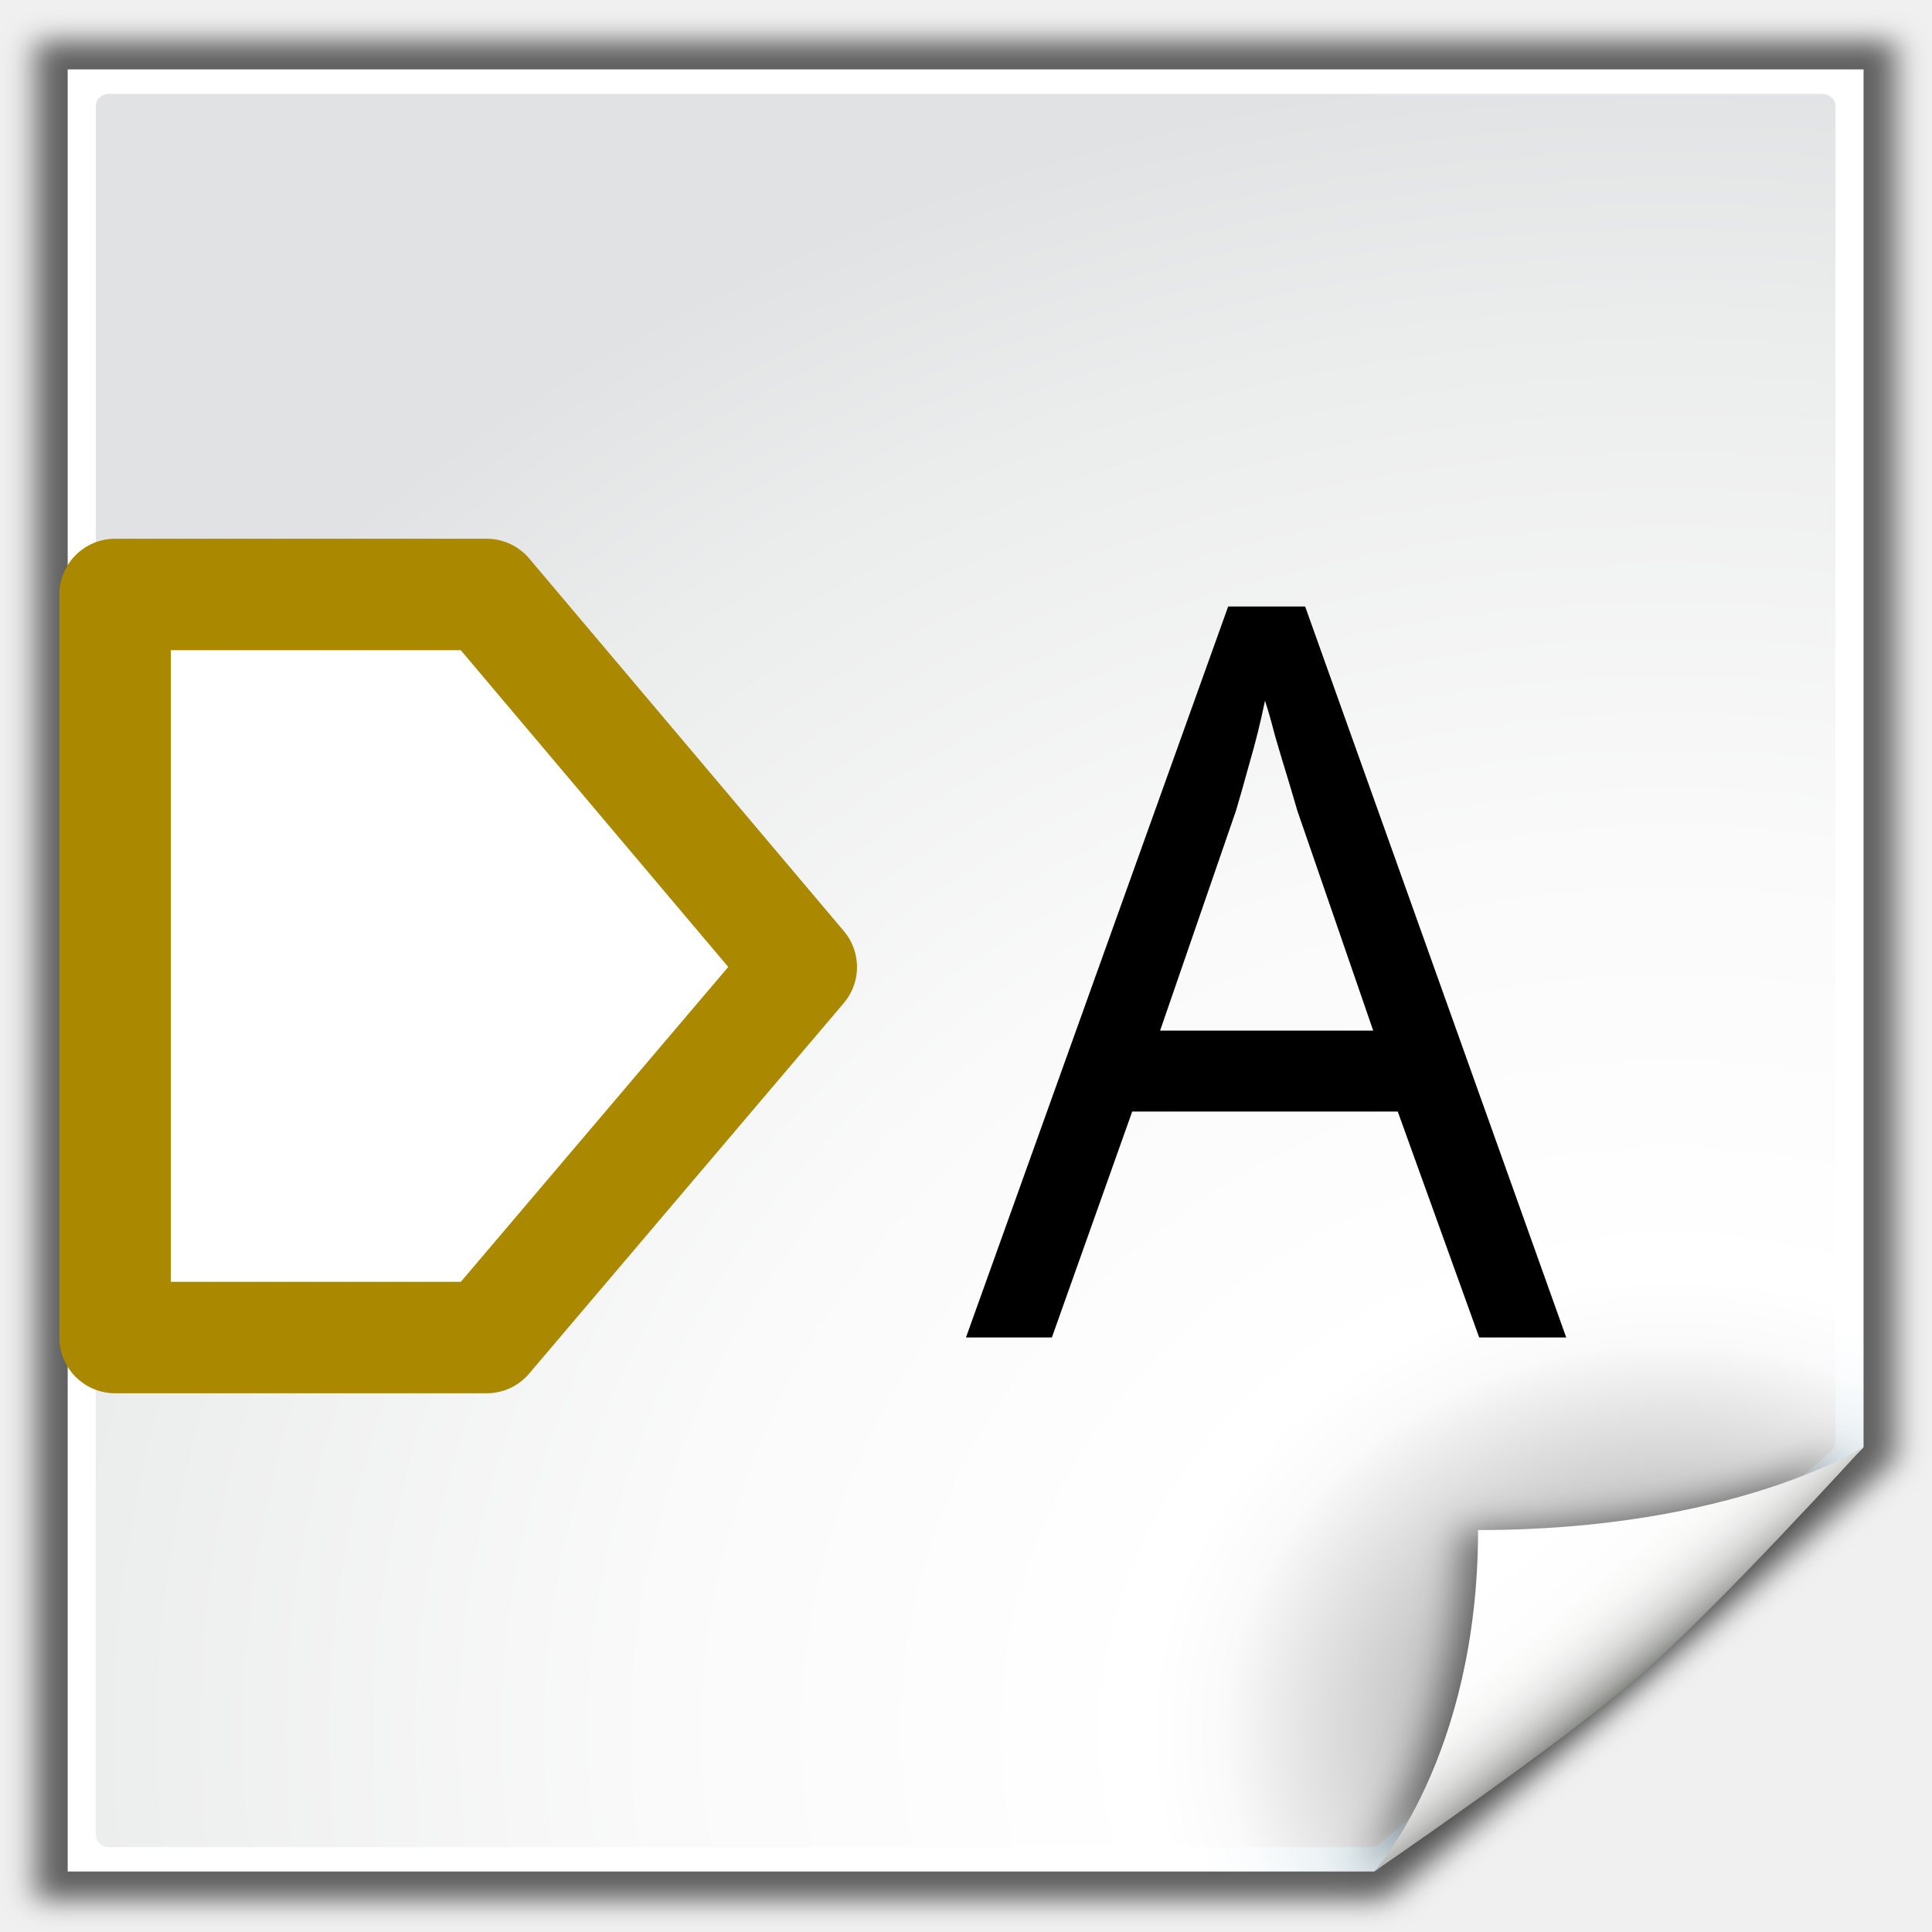
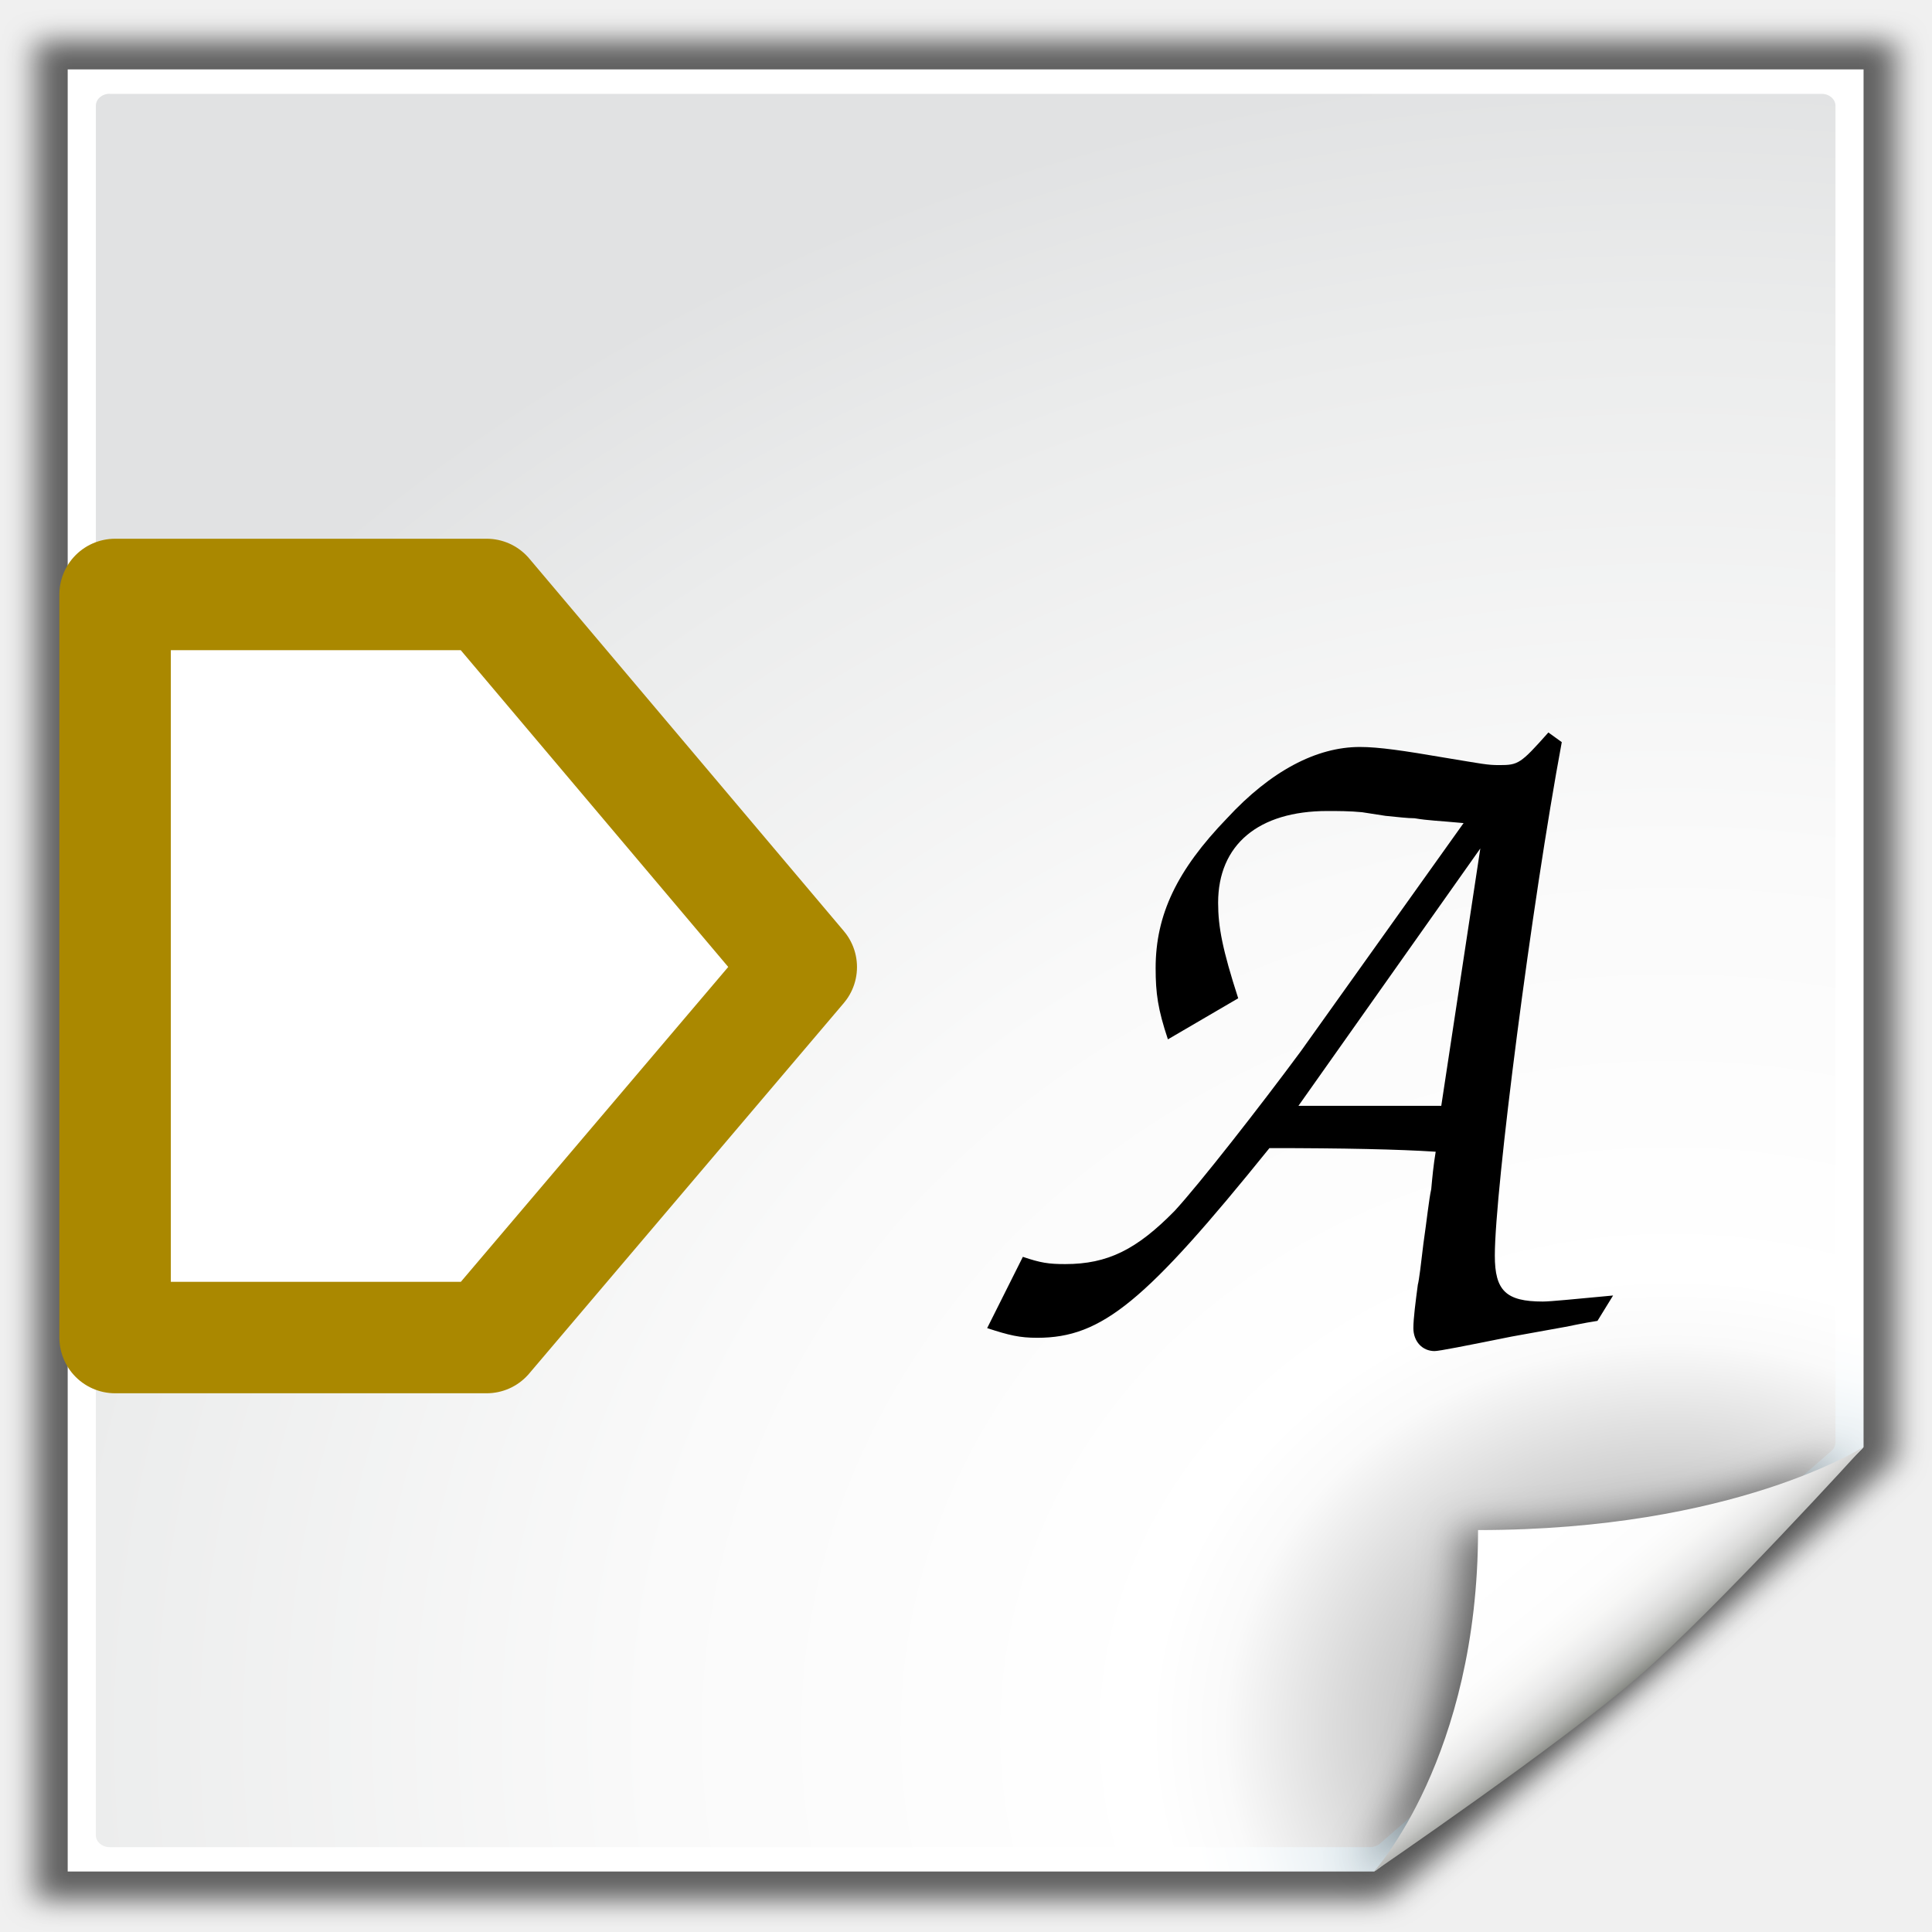
<svg xmlns="http://www.w3.org/2000/svg" xmlns:xlink="http://www.w3.org/1999/xlink" height="26" width="26" version="1.1" viewBox="0 0 26 26" id="svg2">
  <defs id="defs4">
    <filter id="g-5" color-interpolation-filters="sRGB">
      <feGaussianBlur stdDeviation="0.9" id="feGaussianBlur10-9" />
    </filter>
    <radialGradient id="j-4" gradientUnits="userSpaceOnUse" cy="112.3" cx="102" gradientTransform="matrix(0.875,0,0,0.85714,10,17.143)" r="139.56">
      <stop stop-color="#00537d" offset="0" id="stop13-9" />
      <stop stop-color="#186389" offset=".015" id="stop15-9" />
      <stop stop-color="#558ca8" offset=".056" id="stop17-4" />
      <stop stop-color="#89afc3" offset=".096" id="stop19-3" />
      <stop stop-color="#b3ccd8" offset=".136" id="stop21-0" />
      <stop stop-color="#d4e2e9" offset=".174" id="stop23-5" />
      <stop stop-color="#ecf2f5" offset=".21" id="stop25-2" />
      <stop stop-color="#fafcfd" offset=".243" id="stop27-4" />
      <stop stop-color="#fff" offset=".272" id="stop29-9" />
    </radialGradient>
    <radialGradient id="k-9" gradientUnits="userSpaceOnUse" cy="109.33" cx="99.081" gradientTransform="matrix(0.85638,0,0,0.84156,11.191,18.14)" r="139.56">
      <stop stop-color="#7a7d80" offset="0" id="stop32-7" />
      <stop stop-color="#c2c2c2" offset=".126" id="stop34-8" />
      <stop stop-color="#fafafa" offset=".233" id="stop36-9" />
      <stop stop-color="#fff" offset=".272" id="stop38-8" />
      <stop stop-color="#fafafa" offset=".531" id="stop40-6" />
      <stop stop-color="#ebecec" offset=".845" id="stop42-5" />
      <stop stop-color="#e1e2e3" offset="1" id="stop44-1" />
    </radialGradient>
    <filter id="h-6" color-interpolation-filters="sRGB">
      <feGaussianBlur stdDeviation="1.207" id="feGaussianBlur7-0" />
    </filter>
    <linearGradient id="i-2" y2="94.104" gradientUnits="userSpaceOnUse" x2="86.572" gradientTransform="matrix(0.875,0,0,0.85714,10,17.143)" y1="104" x1="96">
      <stop stop-color="#888a85" offset="0" id="stop47-1" />
      <stop stop-color="#8c8e89" offset=".007" id="stop49-7" />
      <stop stop-color="#abaca9" offset=".067" id="stop51-1" />
      <stop stop-color="#c5c6c4" offset=".135" id="stop53-3" />
      <stop stop-color="#dbdbda" offset=".211" id="stop55-2" />
      <stop stop-color="#ebebeb" offset=".301" id="stop57-8" />
      <stop stop-color="#f7f7f6" offset=".412" id="stop59-4" />
      <stop stop-color="#fdfdfd" offset=".568" id="stop61-9" />
      <stop stop-color="#fff" offset="1" id="stop63-2" />
    </linearGradient>
    <linearGradient xlink:href="#i-2" id="linearGradient3167" gradientUnits="userSpaceOnUse" gradientTransform="matrix(0.1891446,0,0,0.1640442,3.895004,5.500706)" x1="96" y1="104" x2="86.572" y2="94.104" />
    <radialGradient xlink:href="#k-9" id="radialGradient3171" gradientUnits="userSpaceOnUse" gradientTransform="matrix(0.1851196,0,0,0.1610624,4.152457,5.691517)" cx="99.081" cy="109.33" r="139.56" />
    <radialGradient xlink:href="#j-4" id="radialGradient3174" gradientUnits="userSpaceOnUse" gradientTransform="matrix(0.1891446,0,0,0.1640442,3.895004,5.500706)" cx="102" cy="112.3" r="139.56" />
  </defs>
  <path d="M -3.54,-4.49 -3.54,121 76.525,121 C 76.989,121 107,91.602 107,91.147 l 0,-95.637 z" transform="matrix(0.2264548,0,0,0.1993663,1.280442,1.446261)" id="path82" style="opacity:0.6;filter:url(#g-5)" />
  <path d="m 0.911,0.934 0,24.252 17.58,0 c 0.1,0 6.588,-5.626 6.588,-5.713 l 0,-18.539 z" id="path84" style="fill:url(#radialGradient3174)" />
  <path d="m 1.475,1.262 c -0.102,0 -0.185,0.072 -0.185,0.161 l 0,23.274 c 0,0.089 0.083,0.161 0.185,0.161 l 16.964,0 c 0.049,0 0.096,-0.017 0.131,-0.047 l 6.077,-5.286 c 0.035,-0.03 0.054,-0.072 0.054,-0.114 l 0,-17.987 c 0,-0.089 -0.083,-0.161 -0.185,-0.161 l -23.041,0 z" id="path86" style="fill:url(#radialGradient3171)" />
  <path d="m 76.526,120 c 0,0 11.662,-9 16.474,-13.714 4.812,-4.72 14,-16.143 14,-16.143 0,0 -8,5.853 -24,5.853 0,16 -6.474,24 -6.474,24 z" id="path88" style="opacity:0.5;filter:url(#h-6)" transform="matrix(0.2161653,0,0,0.1913855,1.733351,2.219784)" />
  <path d="m 18.492,25.186 c 0,0 2.521,-1.722 3.561,-2.625 1.04,-0.903 3.026,-3.09 3.026,-3.09 0,0 -1.729,1.12 -5.188,1.12 0,3.062 -1.4,4.593 -1.4,4.593 z" id="path90" style="fill:url(#linearGradient3167)" />
  <path style="fill:#ffffff;stroke:#aa8800;stroke-width:1.5;stroke-linecap:butt;stroke-linejoin:round;stroke-miterlimit:4;stroke-opacity:1;stroke-dasharray:none" d="m 1.549,18 0,-10 5,0 4.234,5.014 L 6.549,18 z" id="path3764" />
  <text xml:space="preserve" style="font-size:13.183px;font-style:normal;font-variant:normal;font-weight:normal;font-stretch:normal;line-height:125%;letter-spacing:0px;word-spacing:0px;fill:#000000;fill-opacity:1;stroke:none;font-family:Ubuntu Mono;-inkscape-font-specification:Ubuntu Mono" x="13.528" y="17.298" id="text3773" transform="scale(0.9609766,1.040608)">
-     <tspan id="tspan3775" x="13.528" y="17.298" style="font-style:normal;font-variant:normal;font-weight:normal;font-stretch:normal;word-spacing:0px;font-family:OpenSymbol;-inkscape-font-specification:OpenSymbol">A</tspan>
+     <tspan id="tspan3775" x="13.528" y="17.298" style="font-style:normal;font-variant:normal;font-weight:normal;font-stretch:normal;word-spacing:0px;font-family:Comic Sans MS;-inkscape-font-specification:Comic Sans MS">A</tspan>
  </text>
</svg>
